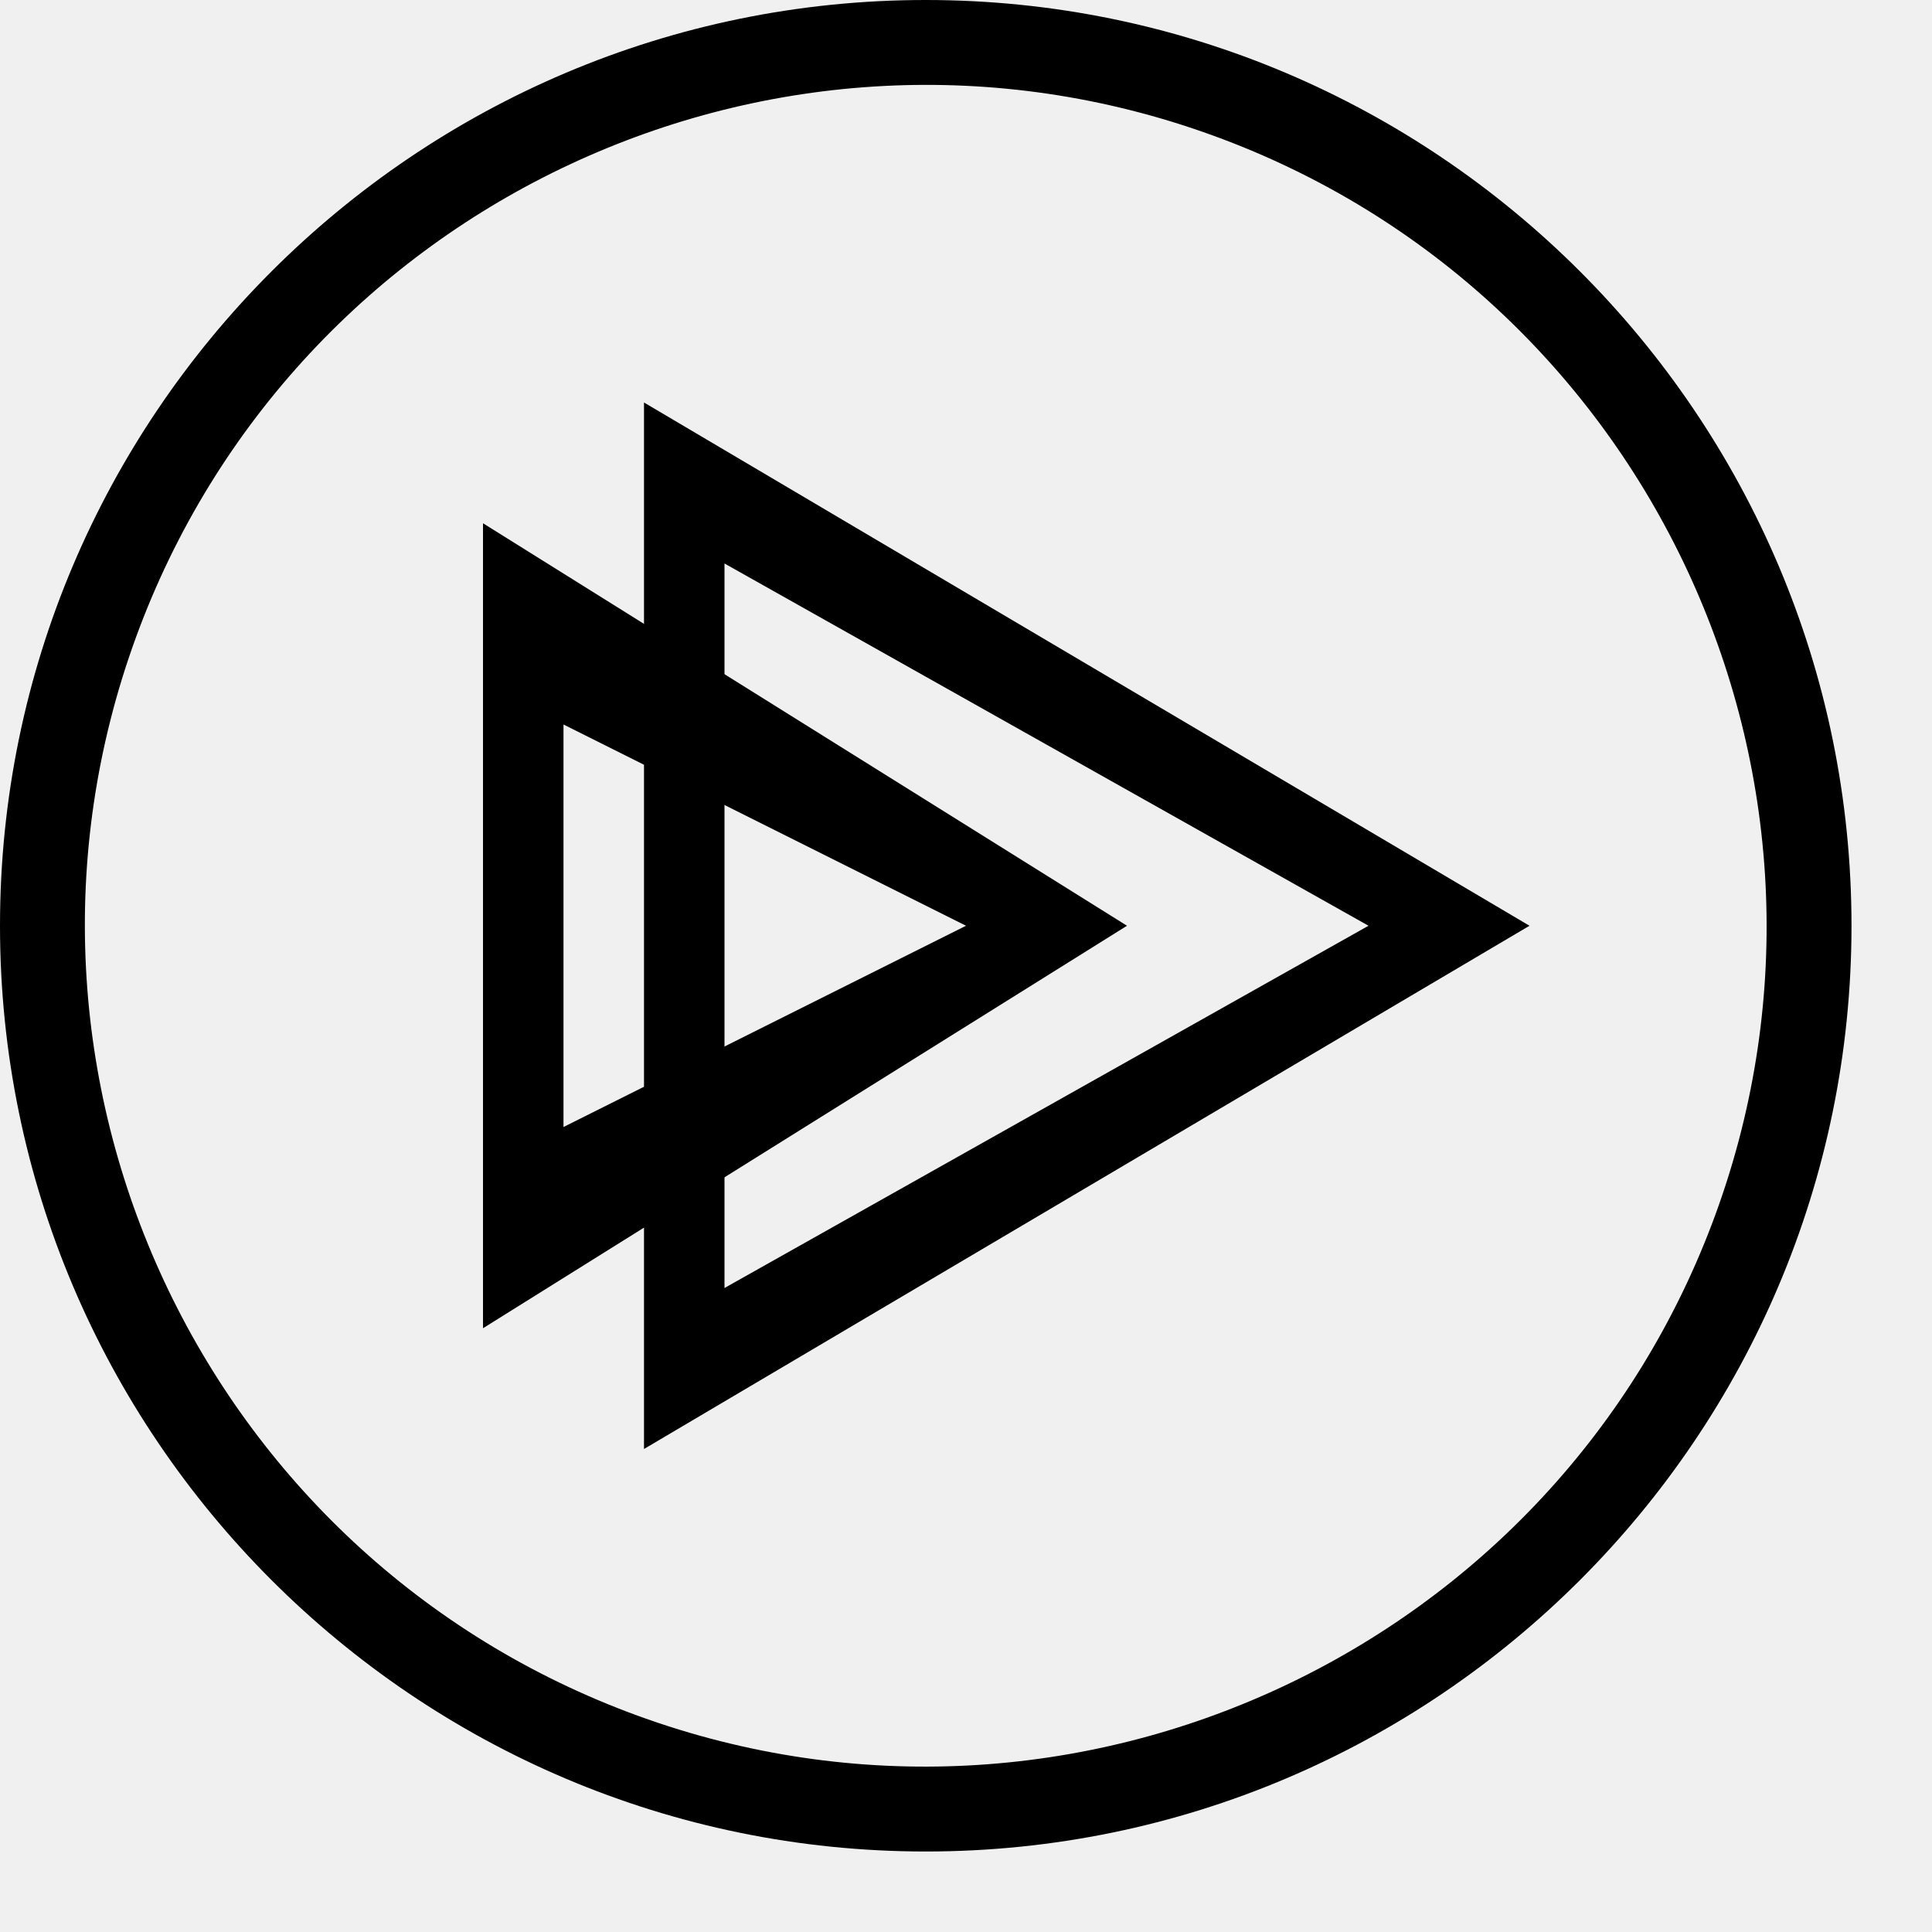
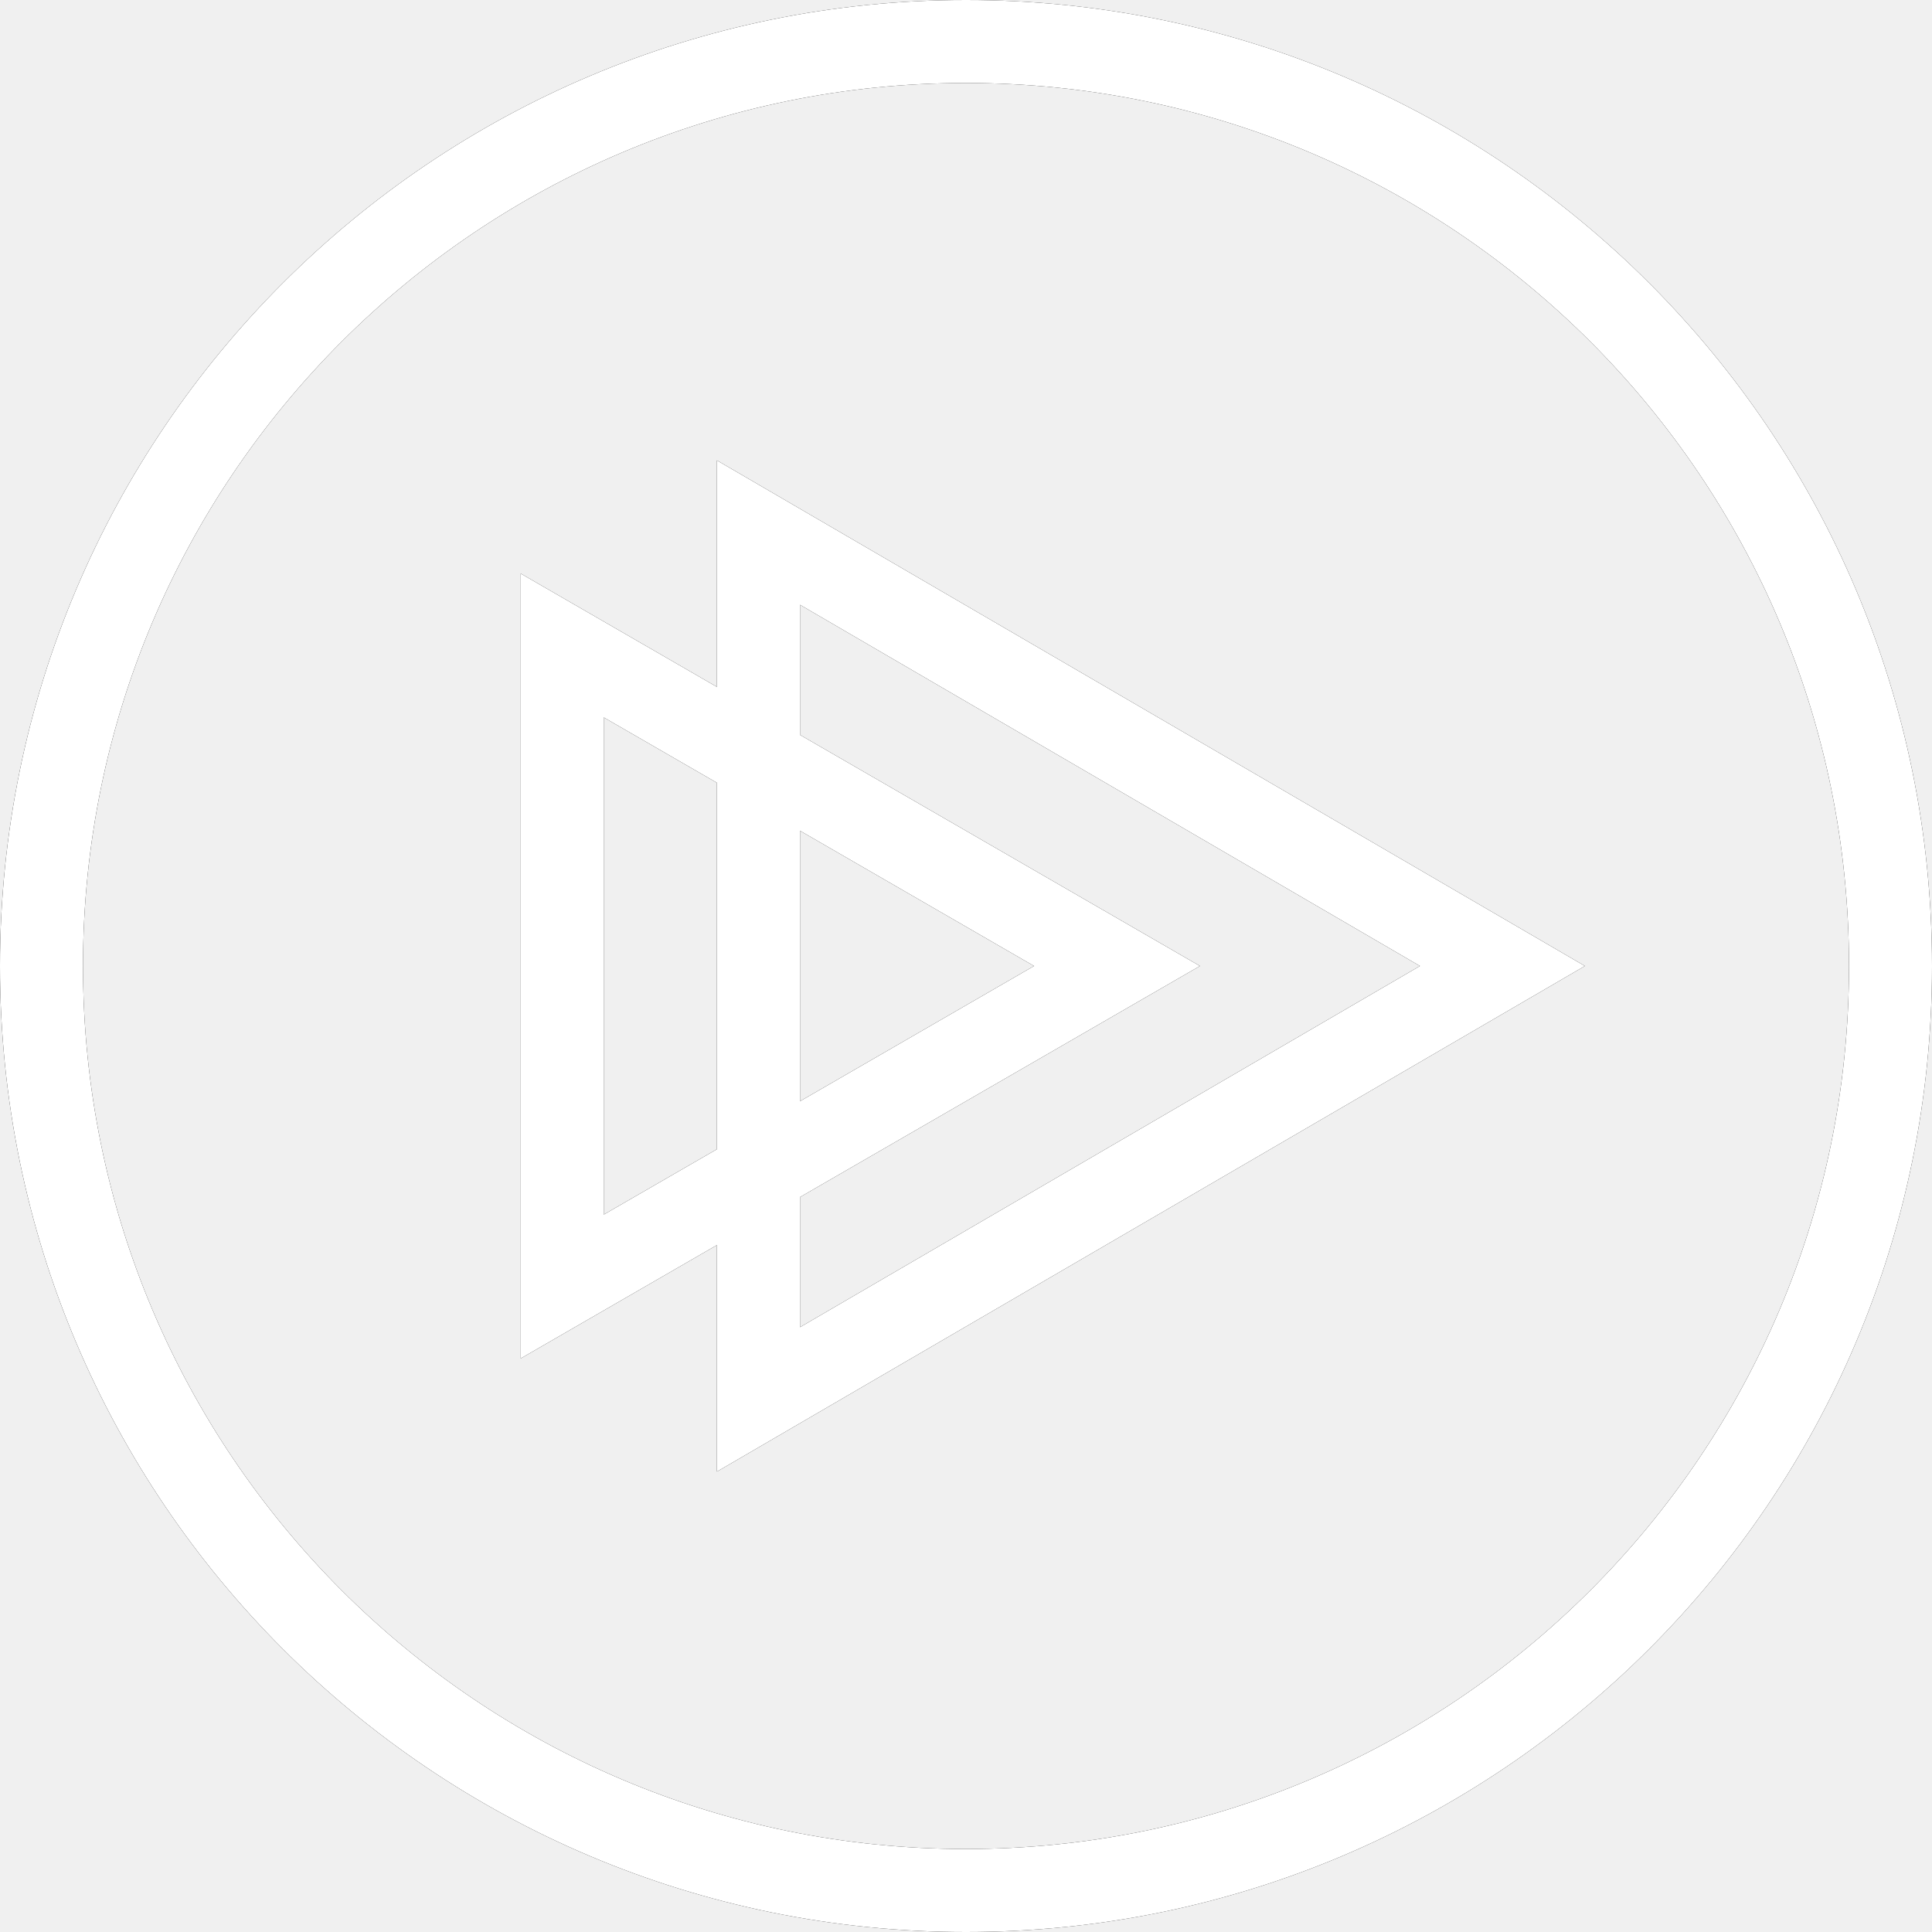
- <svg xmlns="http://www.w3.org/2000/svg" viewBox="0 0 24 24" version="1.1">
-   <g>
-     <path d="M15.072,1.685 C9.66,-0.285 3.655,2.516 1.685,7.928 C-0.285,13.34 2.515,19.345 7.927,21.315 C13.339,23.285 19.345,20.484 21.315,15.073 C23.285,9.661 20.484,3.655 15.072,1.685 M11.5,23 C5.159,23 0,17.841 0,11.5 C0,5.159 5.159,-0 11.5,-0 C17.841,-0 23,5.159 23,11.5 C23,17.841 17.841,23 11.5,23" />
-     <path d="M8,5 L8,18 L19,11.5 L8,5 Z M9,7 L17,11.5 L9,16 L9,7 Z" />
-     <path d="M6,6.5 L6,16.5 L14,11.5 L6,6.5 Z M7,9 L12,11.5 L7,14 L7,9 Z" />
+ <svg xmlns="http://www.w3.org/2000/svg" xmlns:xlink="http://www.w3.org/1999/xlink" width="24px" height="24px" viewBox="0 0 24 24" version="1.1">
+   <defs>
+     <path d="M12,24 C5.372,24 0,18.627 0,12.001 C0,5.373 5.373,0 12,0 C18.628,0 24.001,5.373 24,12.001 C24,18.627 18.628,24 12,24 Z M12,22.969 C18.058,22.969 22.969,18.057 22.969,12 C22.969,5.943 18.058,1.031 12,1.031 C5.942,1.031 1.031,5.943 1.031,12 C1.031,18.057 5.942,22.969 12,22.969 Z M8.906,8.533 L8.906,5.719 L19.688,12 L8.906,18.281 L8.906,15.467 L6.469,16.875 L6.469,7.125 L8.906,8.533 L8.906,8.533 Z M8.906,9.724 L7.5,8.912 L7.5,15.088 L8.906,14.276 L8.906,9.724 Z M9.938,10.32 L9.938,13.68 L12.845,12 L9.938,10.32 Z M9.938,14.871 L9.938,16.487 L17.639,12 L9.938,7.513 L9.938,9.129 L14.906,12 L9.938,14.871 L9.938,14.871 Z" id="path-1" />
+   </defs>
+   <g id="Symbols" stroke="none" stroke-width="1" fill="none" fill-rule="evenodd">
+     <g id="Icon/ps-logo">
+       <mask id="mask-2" fill="white">
+         <use xlink:href="#path-1" />
+       </mask>
+       <use id="Mark" fill="#000000" xlink:href="#path-1" />
+       <g id="Color/Neutral/White" mask="url(#mask-2)" fill="#FFFFFF">
+         <rect id="222222-Fill" x="0" y="0" width="24" height="24" />
+       </g>
+     </g>
  </g>
</svg>
